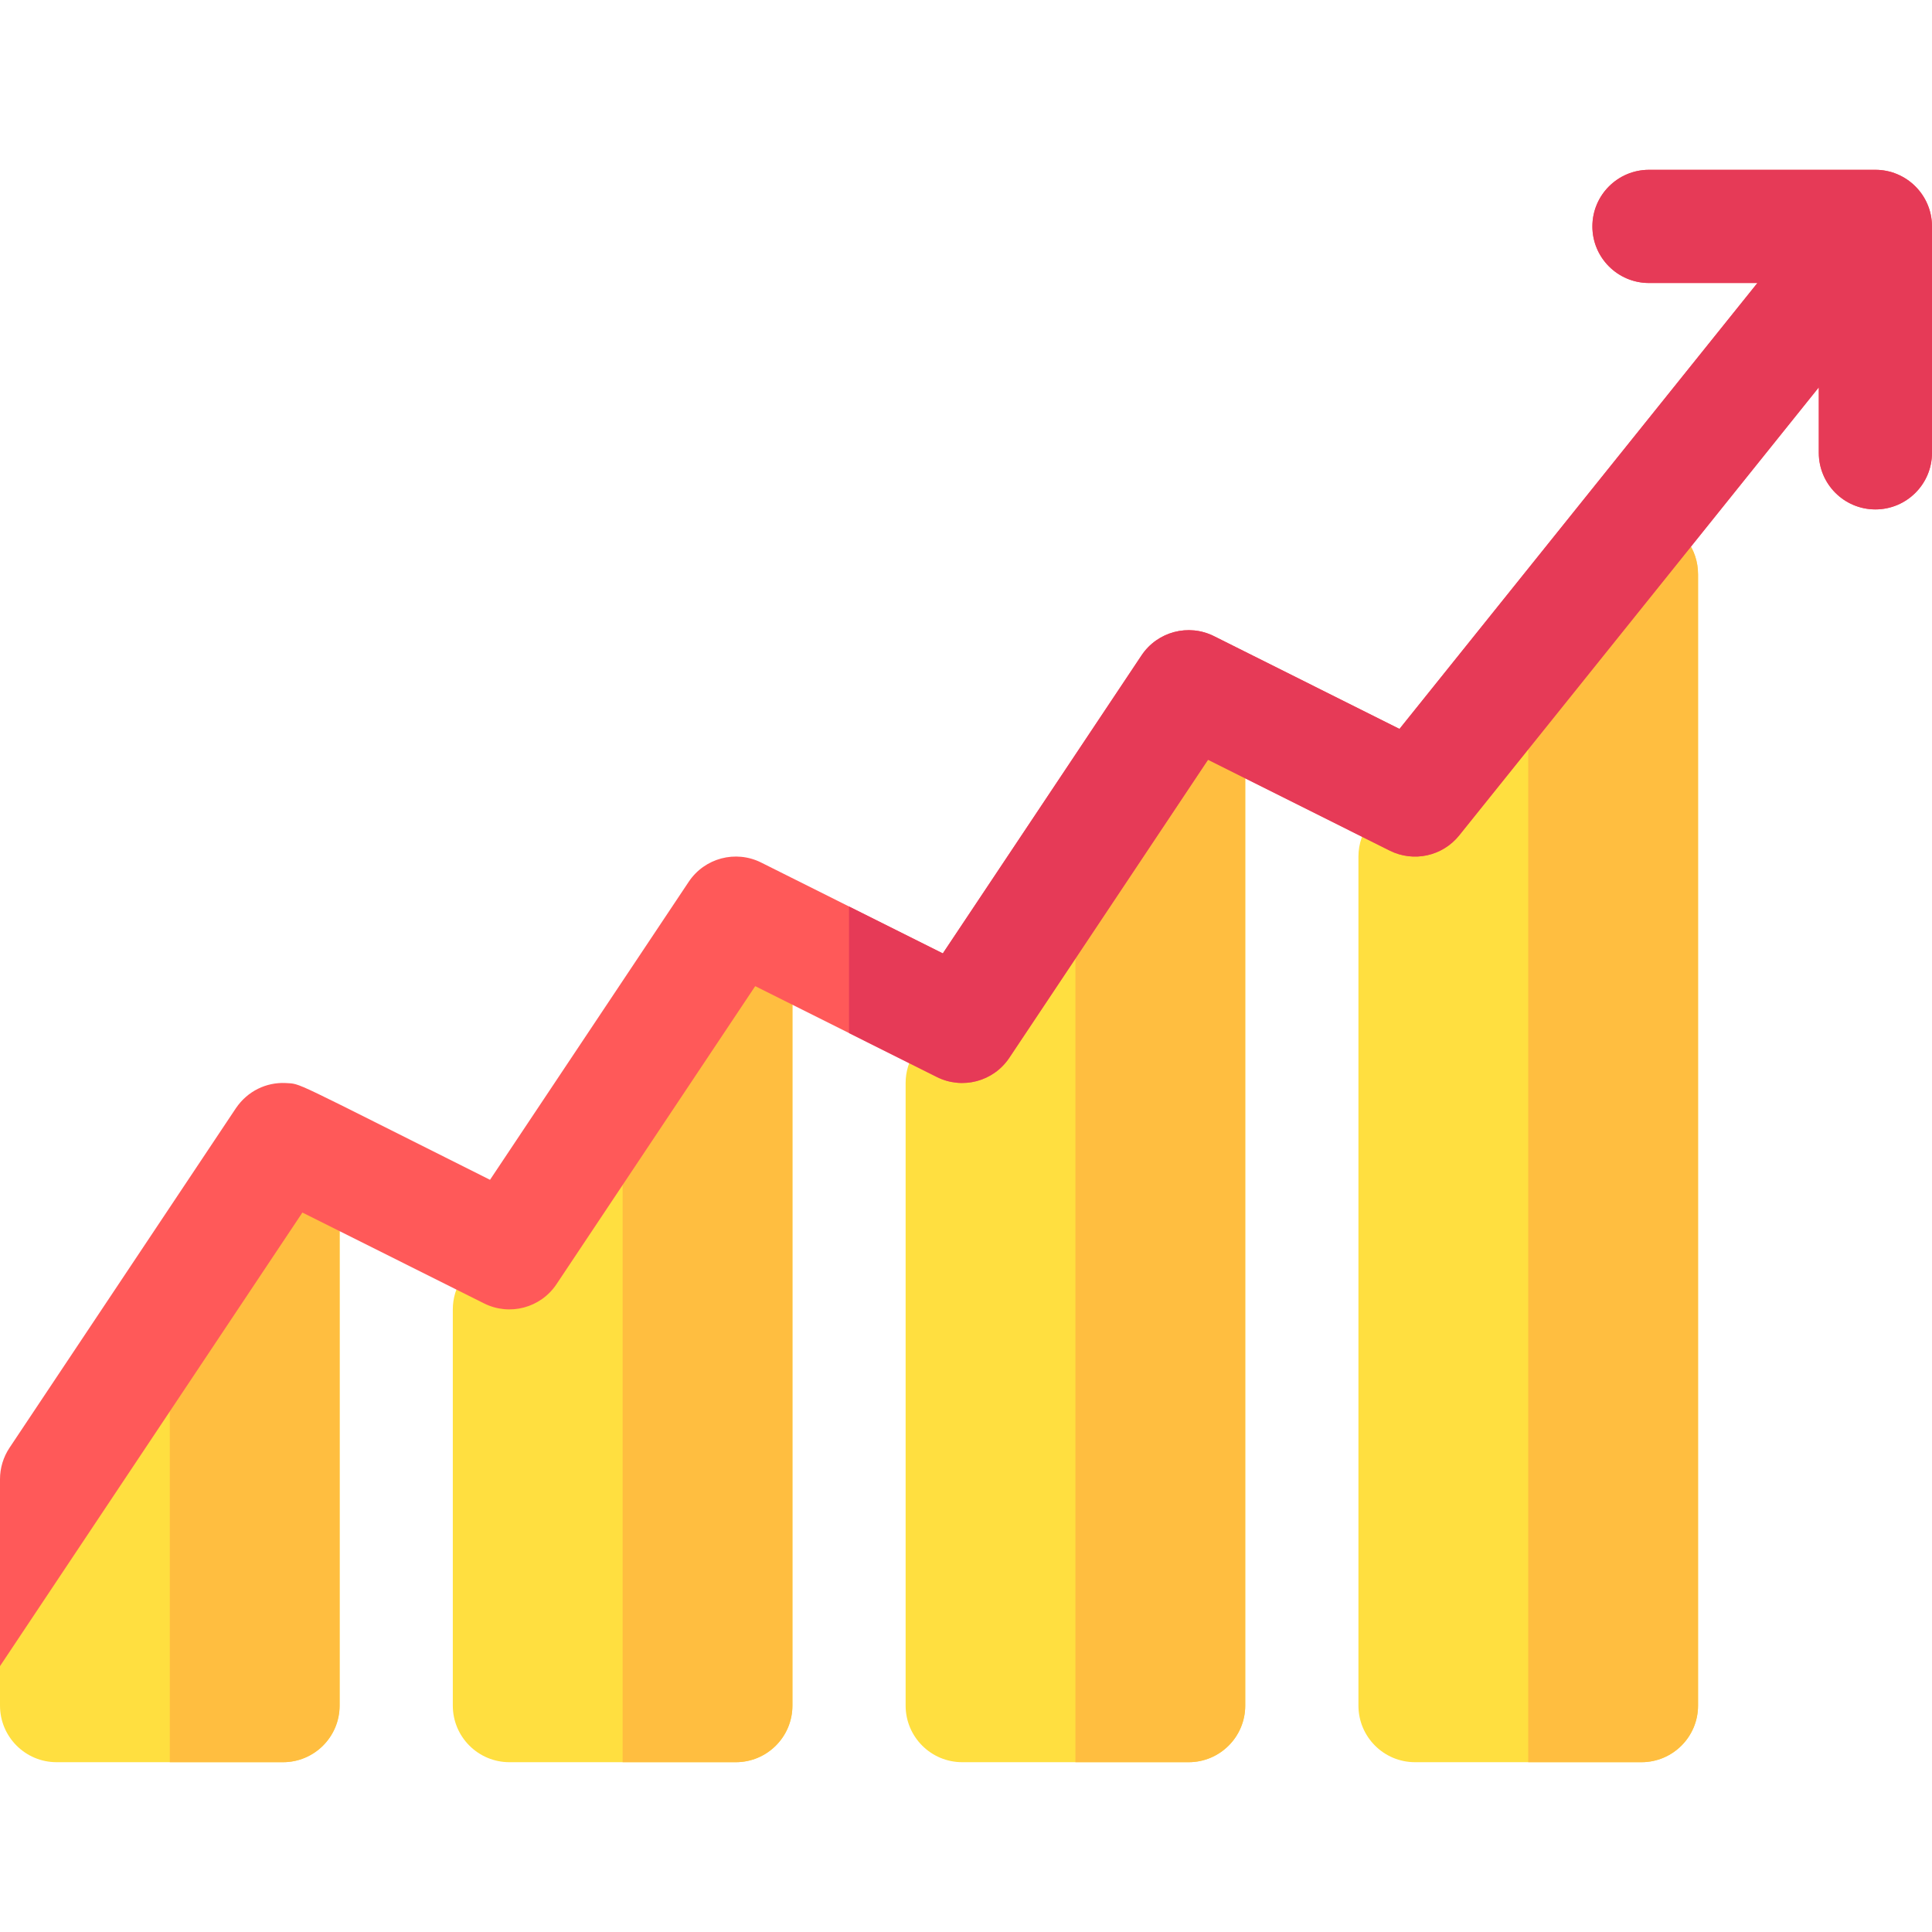
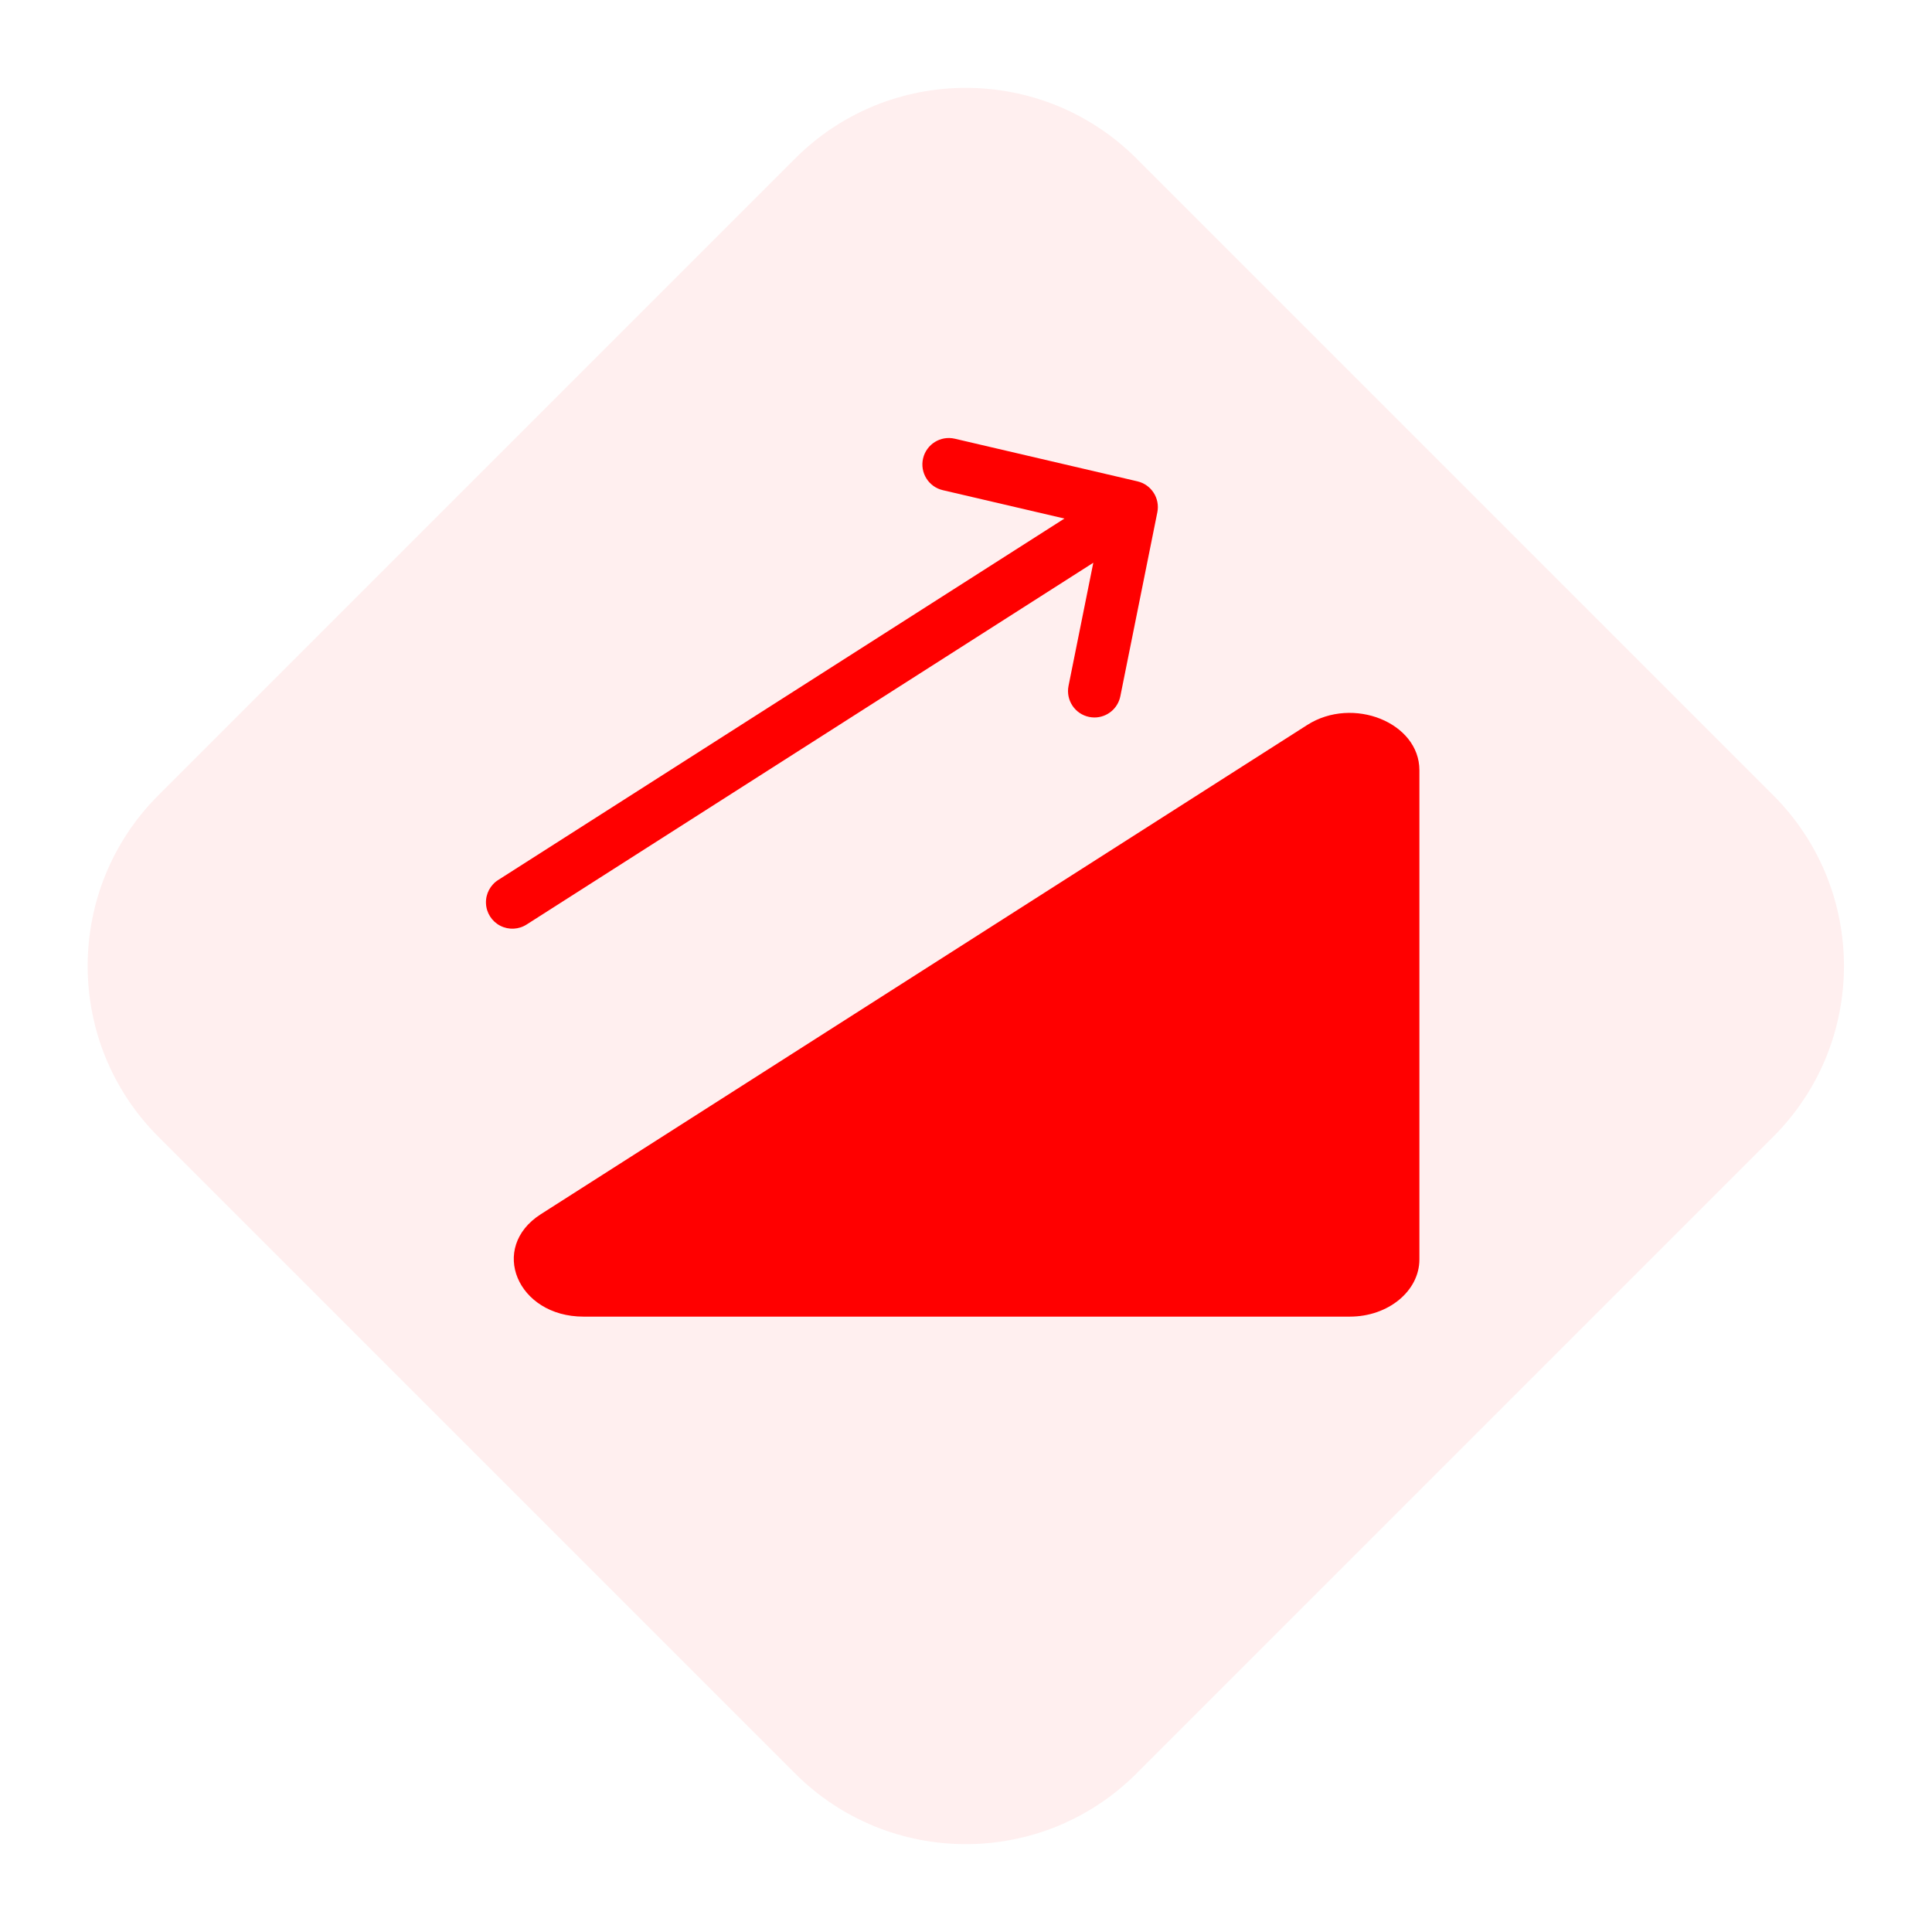
- <svg xmlns="http://www.w3.org/2000/svg" id="Capa_1" enable-background="new 0 0 512 512" height="512" viewBox="0 0 512 512" width="512">
-   <g id="Rising">
-     <g>
-       <g>
-         <path d="m81.71 303.58c-6.057-3.177-14.58-1.688-19.19 5.1l-60 90c-1.64 2.46-2.52 5.36-2.52 8.32v45c0 8.28 6.72 15 15 15h60c8.28 0 15-6.72 15-15v-135c0-9.663-8.19-13.325-8.29-13.42z" fill="#ffdf40" />
-       </g>
-       <g>
-         <path d="m195 467h-60c-8.284 0-15-6.716-15-15v-105c0-2.961.876-5.856 2.519-8.32l60-90c3.667-5.5 10.503-7.952 16.828-6.036 6.326 1.915 10.653 7.746 10.653 14.356v195c0 8.284-6.716 15-15 15z" fill="#ffdf40" />
-       </g>
-       <path d="m81.71 303.58c-6.057-3.177-14.58-1.688-19.19 5.1l-17.52 26.28v132.04h30c8.28 0 15-6.72 15-15v-135c0-9.663-8.19-13.325-8.29-13.42z" fill="#ffbe40" />
-       <path d="m210 452v-195c0-6.61-4.327-12.441-10.653-14.356-6.325-1.916-13.161.536-16.828 6.036l-17.519 26.278v192.042h30c8.284 0 15-6.716 15-15z" fill="#ffbe40" />
-       <g>
-         <path d="m315 467h-60c-8.284 0-15-6.716-15-15v-165c0-2.961.876-5.856 2.519-8.32l60-90c3.667-5.5 10.503-7.951 16.827-6.036 6.327 1.915 10.654 7.746 10.654 14.356v255c0 8.284-6.716 15-15 15z" fill="#ffdf40" />
-       </g>
-       <path d="m319.347 182.644c-6.324-1.915-13.16.536-16.827 6.036l-17.52 26.279v252.041h30c8.284 0 15-6.716 15-15v-255c0-6.61-4.327-12.441-10.653-14.356z" fill="#ffbe40" />
+ <svg xmlns="http://www.w3.org/2000/svg" version="1.1" width="512" height="512" x="0" y="0" viewBox="0 0 128 128" style="enable-background:new 0 0 512 512" xml:space="preserve" class="">
+   <g>
+     <rect width="91.651" height="91.651" x="18.175" y="18.175" fill="#ffefef" rx="16" transform="rotate(-45 63.993 64.017)" opacity="1" data-original="#fad271" class="" />
+     <g fill="#423e4f">
+       <path d="M94.039 51.028v32.411c0 2.093-2.063 3.791-4.609 3.791H38.657c-4.391 0-6.294-4.572-2.826-6.786l50.774-32.411c3.028-1.933 7.434-.158 7.434 2.995zM75.358 31.89l-12.1-2.824a1.75 1.75 0 0 0-.795 3.409l8.059 1.88-37.5 23.937a1.75 1.75 0 1 0 1.883 2.95l37.529-23.958-1.641 8.156a1.751 1.751 0 0 0 1.371 2.06 1.8 1.8 0 0 0 .347.035 1.751 1.751 0 0 0 1.714-1.406l2.452-12.19a1.751 1.751 0 0 0-1.319-2.049z" fill="#ff0000" opacity="1" data-original="#423e4f" class="" />
    </g>
  </g>
-   <g>
-     <path d="m435 467h-60c-8.284 0-15-6.716-15-15v-225c0-3.415 1.165-6.727 3.302-9.39l60-74.75c8.852-11.025 26.698-4.734 26.698 9.39v299.75c0 8.284-6.716 15-15 15z" fill="#ffdf40" />
-   </g>
-   <path d="m450 152.25c0-14.123-17.846-20.415-26.698-9.39l-18.302 22.801v301.339h30c8.284 0 15-6.716 15-15z" fill="#ffbe40" />
-   <path d="m512 59.91v60.09c0 8.28-6.72 15-15 15s-15-6.72-15-15v-17.35l-95.3 118.74c-4.42 5.51-12.09 7.19-18.41 4.03l-48.15-24.08-52.66 78.98c-4.2 6.3-12.42 8.48-19.19 5.1l-48.15-24.08-52.66 78.98c-4.2 6.3-12.42 8.48-19.19 5.1l-38.29-19.15-9.86-4.93-80.14 120.2v-49.54c0-2.96.88-5.86 2.52-8.32l60-90c3.119-4.592 8.097-6.882 13.11-6.67 4.486.321.114-1.414 54.23 25.65l52.66-78.98c4.2-6.3 12.42-8.48 19.19-5.1l48.15 24.08 52.66-78.98c4.19-6.29 12.42-8.48 19.19-5.1l49.17 24.59 94.85-118.17h-28.73c-8.28 0-15-6.72-15-15s6.72-15 15-15h60c8.19 0 14.94 6.62 15 14.91z" fill="#ff5959" />
-   <path d="m497 45h-60c-8.28 0-15 6.72-15 15s6.72 15 15 15h28.73l-94.85 118.17-49.17-24.59c-6.77-3.38-15-1.19-19.19 5.1l-52.66 78.98-24.86-12.432v33.545l23.29 11.647c6.77 3.38 14.99 1.2 19.19-5.1l52.66-78.98 48.15 24.08c6.32 3.16 13.99 1.48 18.41-4.03l95.3-118.74v17.35c0 8.28 6.72 15 15 15s15-6.72 15-15v-60.09c-.06-8.29-6.81-14.91-15-14.91z" fill="#e63a57" />
</svg>
